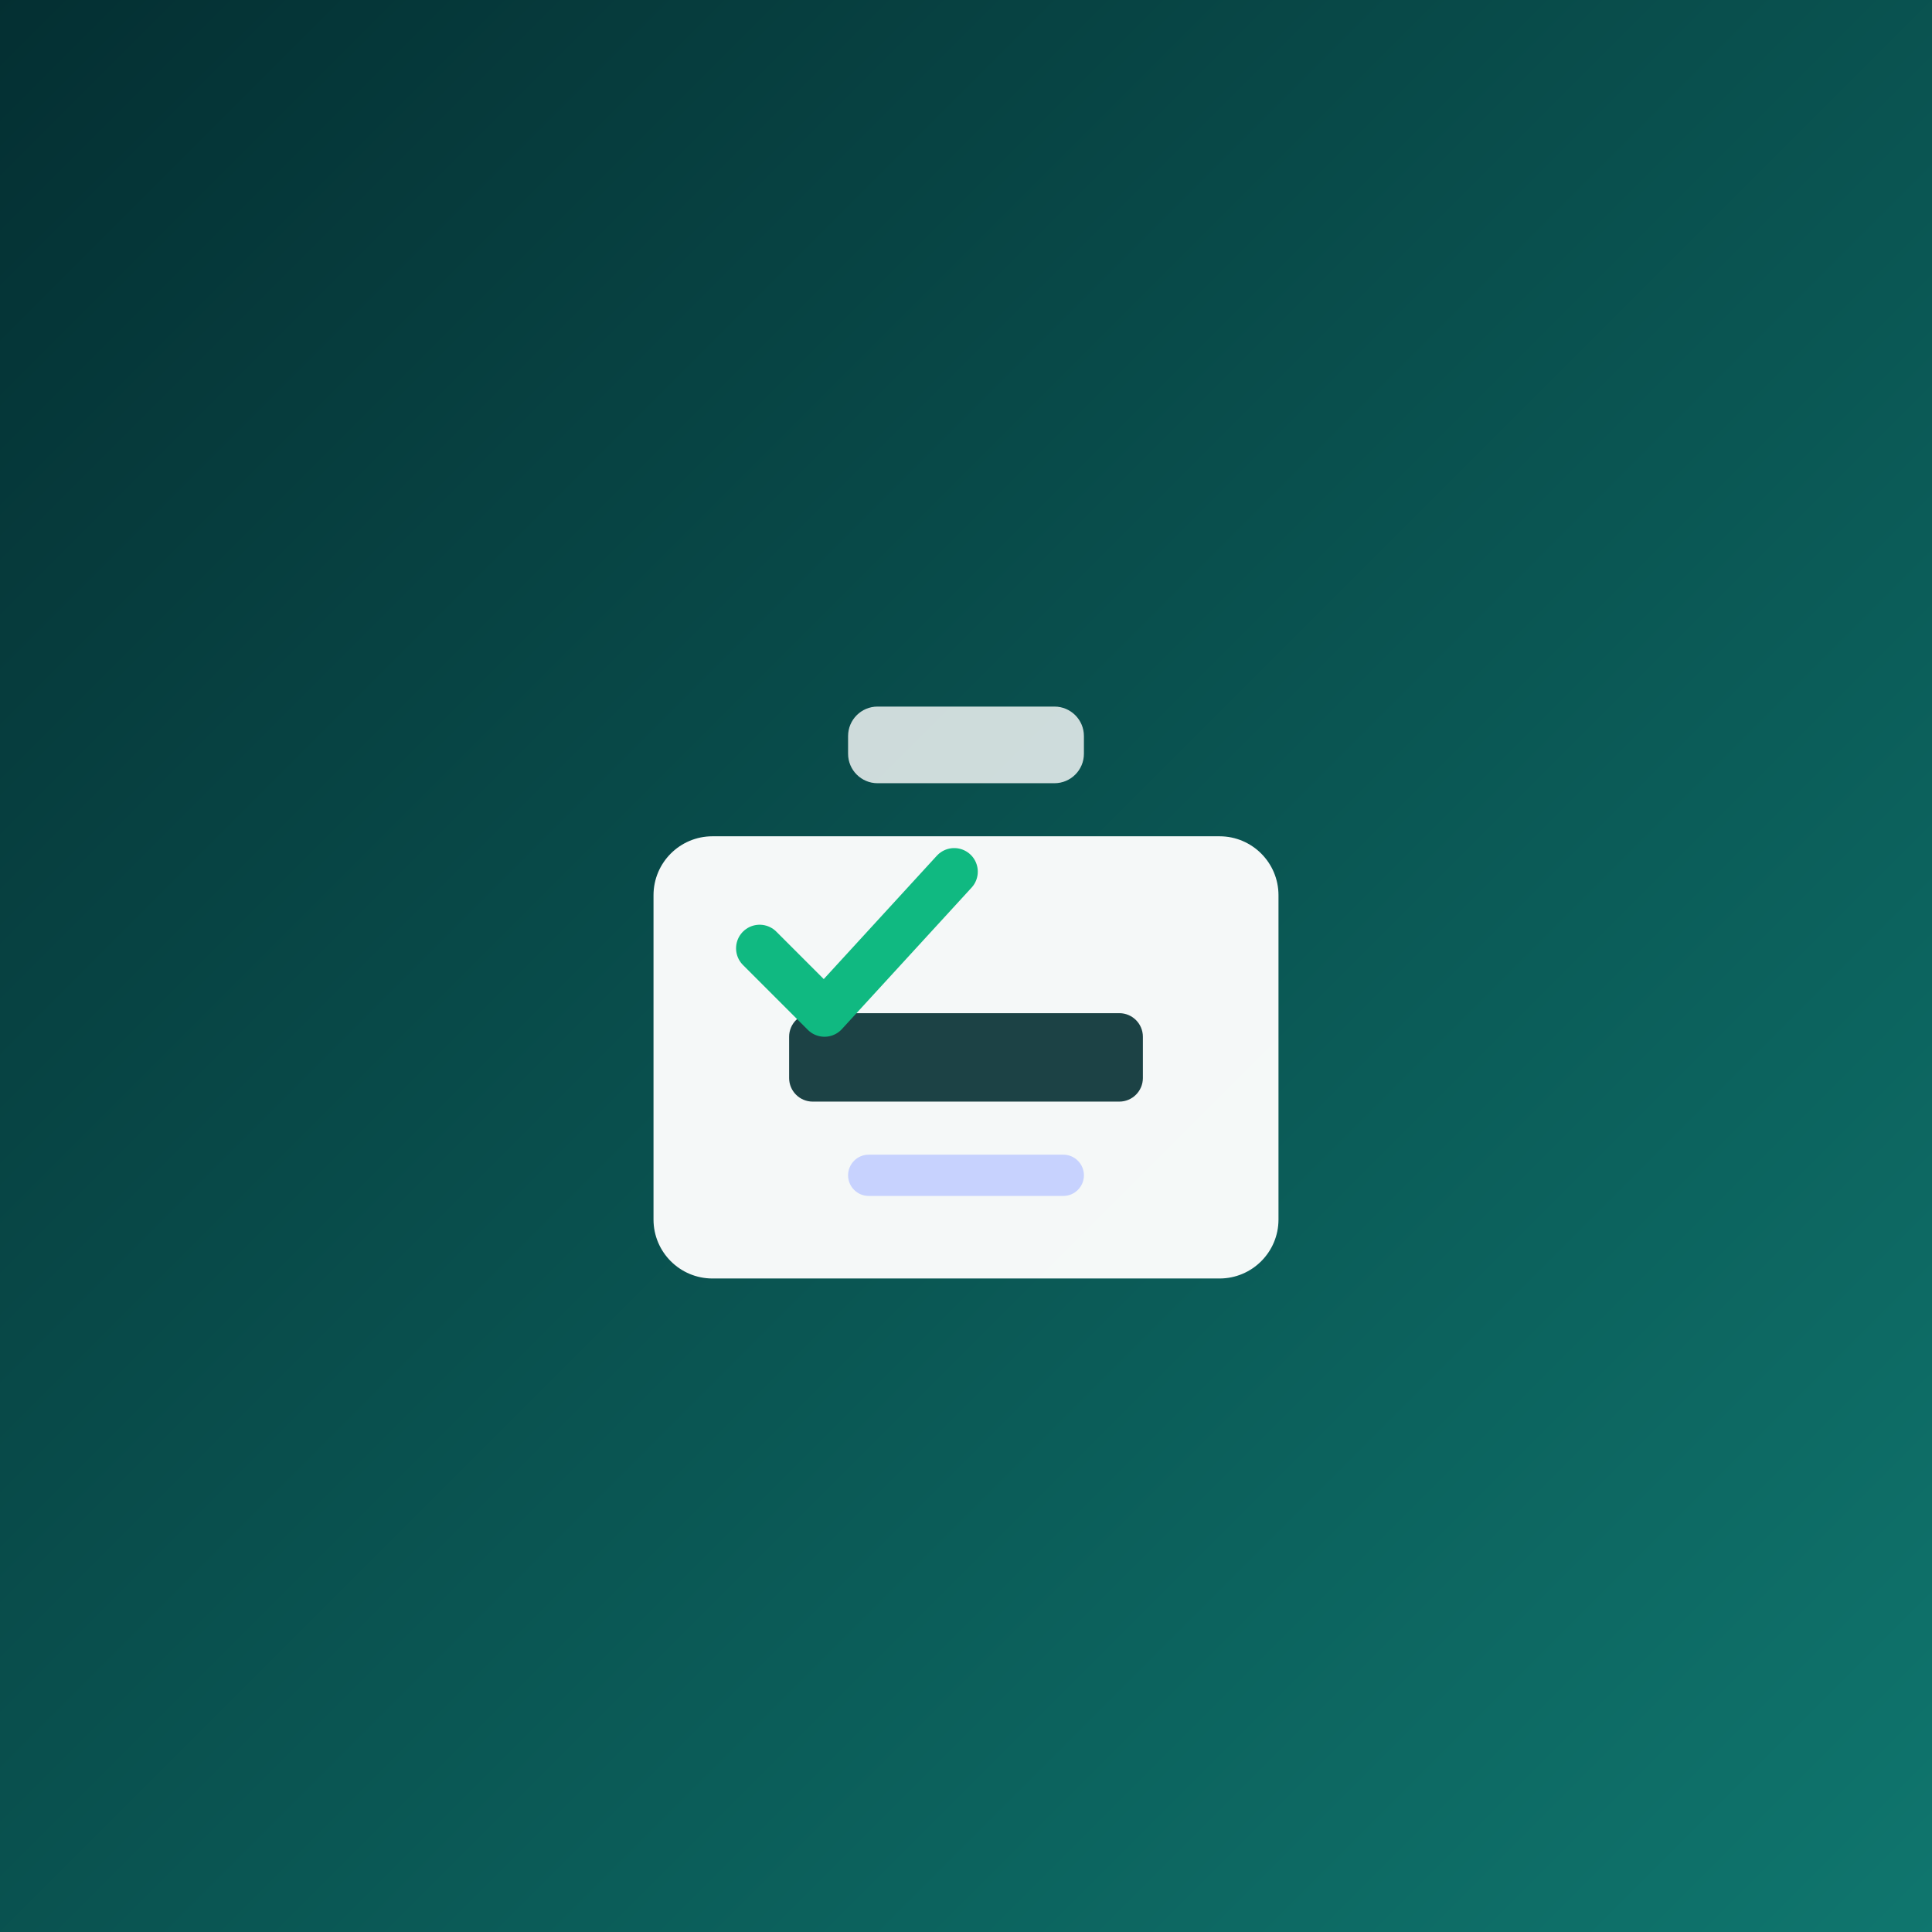
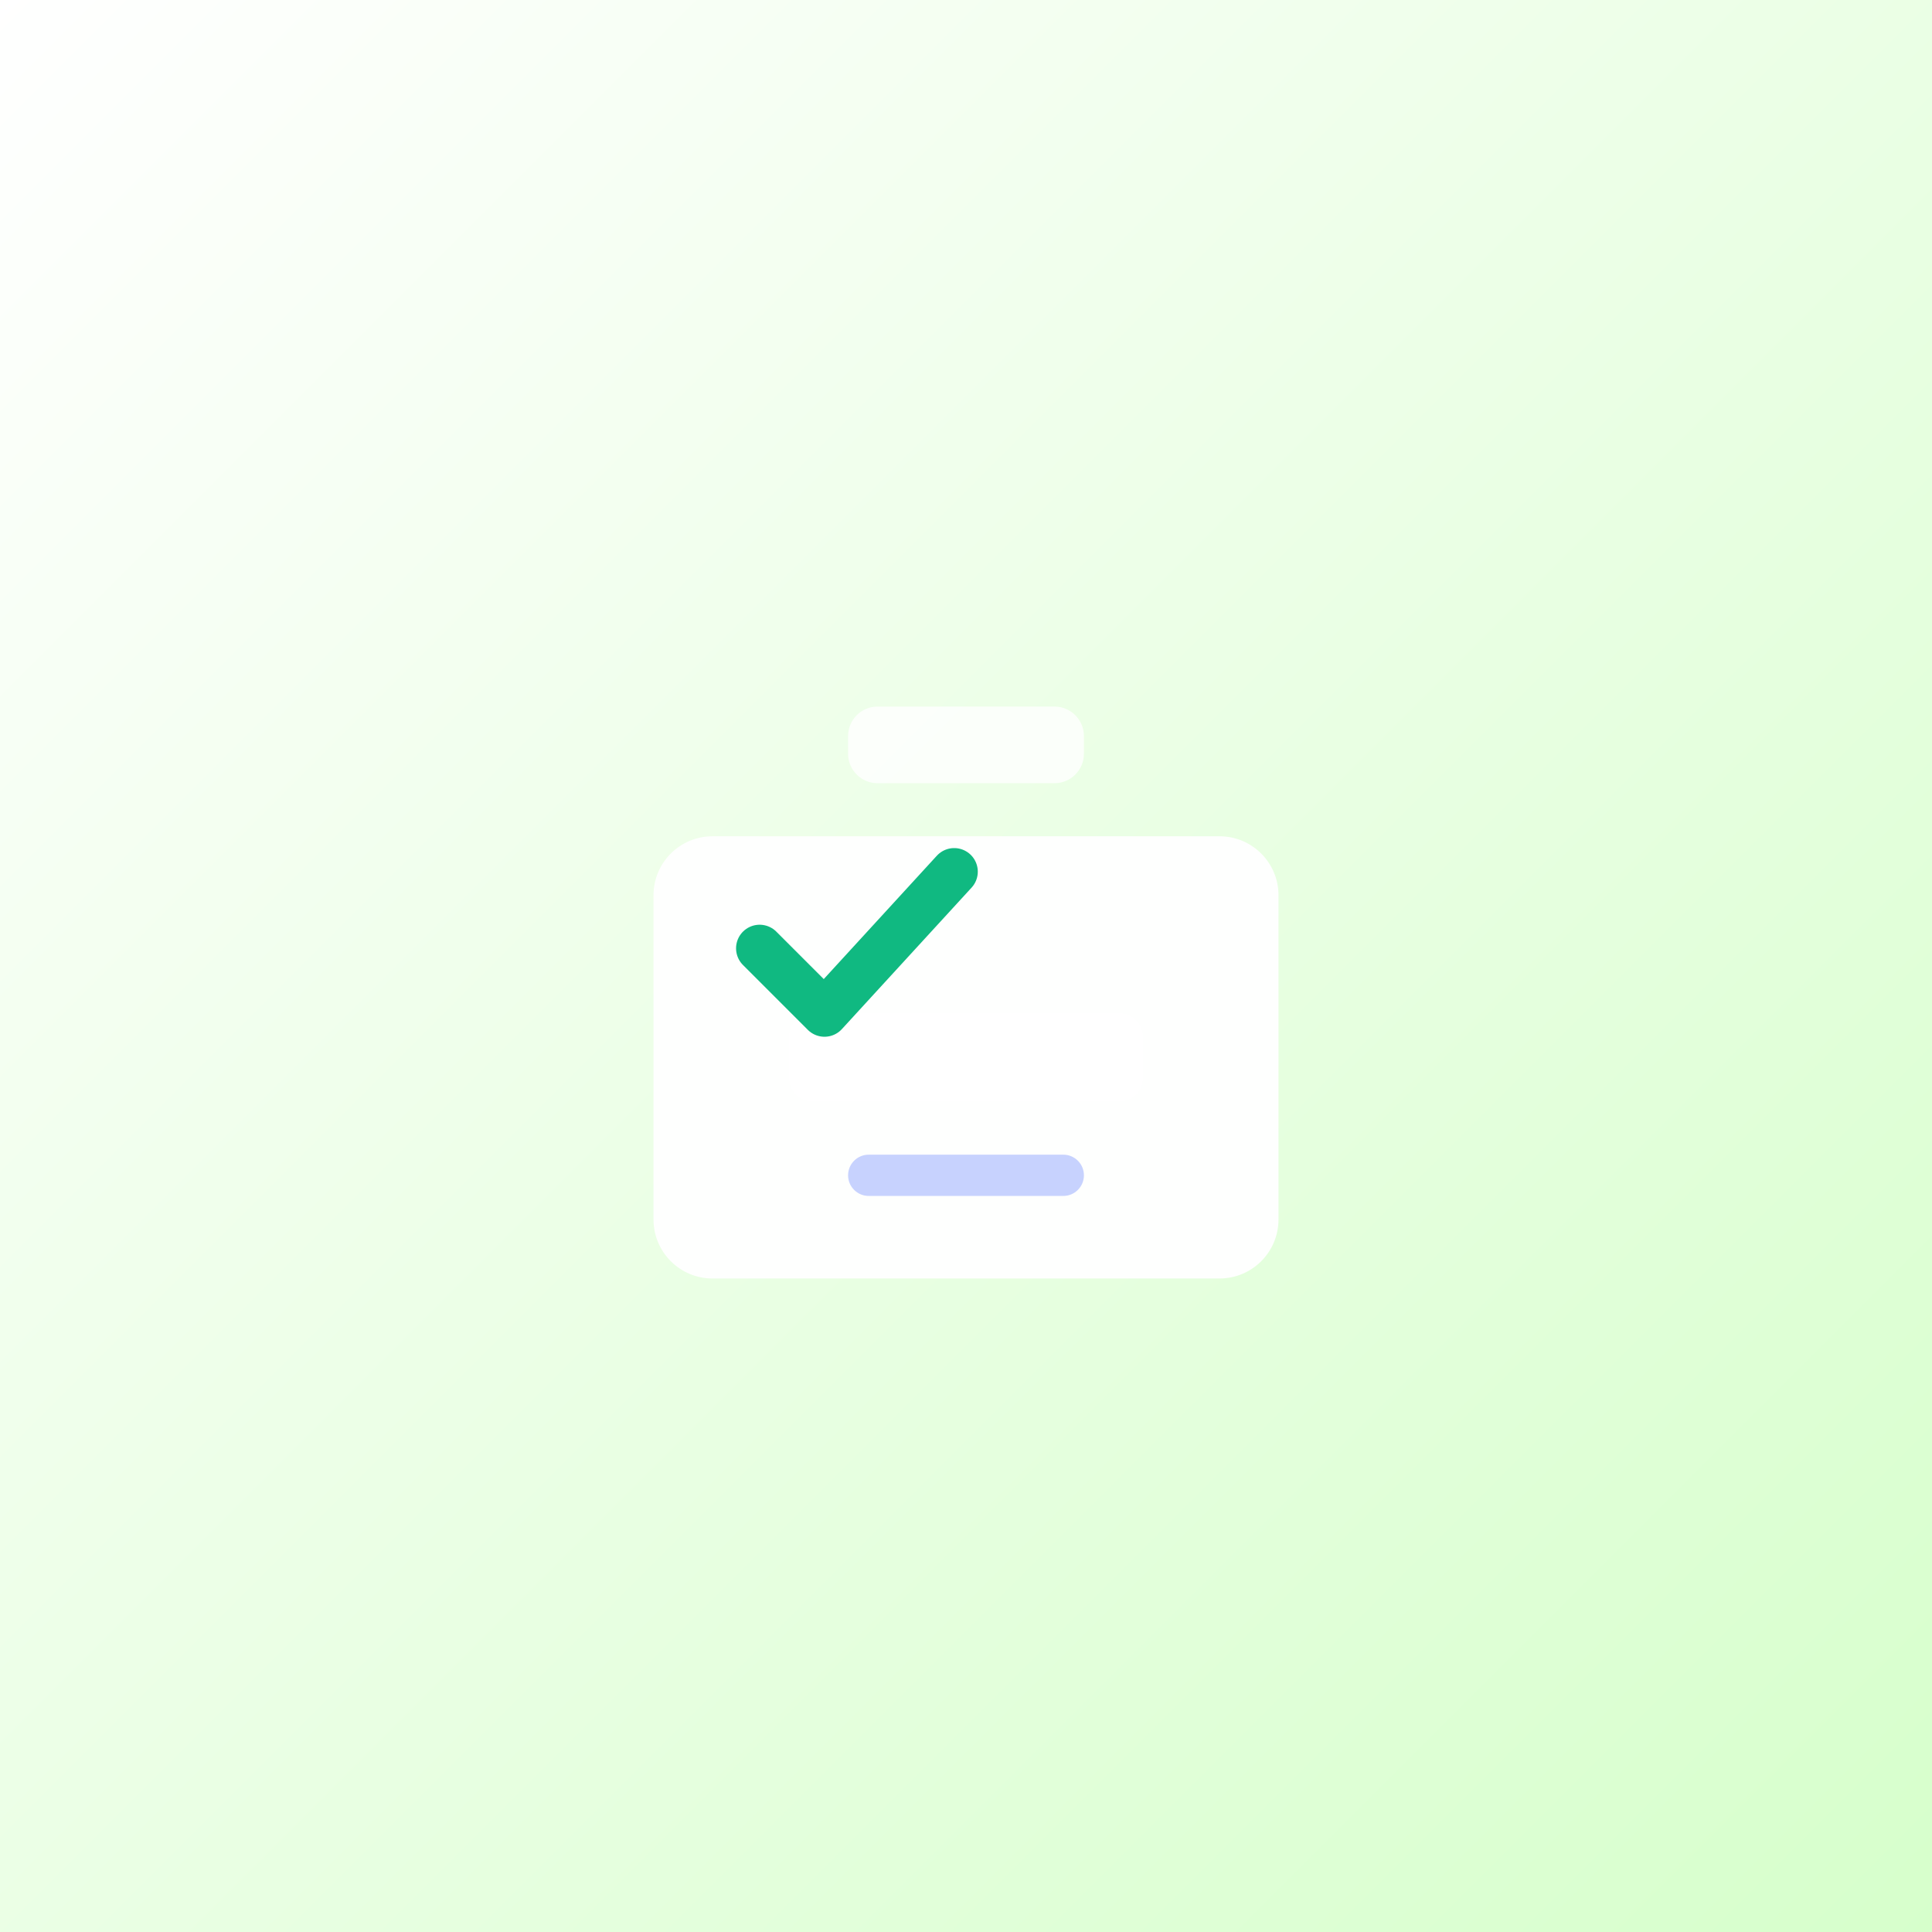
<svg xmlns="http://www.w3.org/2000/svg" viewBox="0 0 512 512" role="img" aria-label="Election Hub">
  <defs>
    <linearGradient id="gm" x1="0" y1="0" x2="1" y2="1">
-       <stop offset="0" stop-color="#042F32" />
-       <stop offset="1" stop-color="#0F766E" />
+       <stop offset="0" stop-color="#FFFFFF" />
+       <stop offset="1" stop-color="#D6FFCB" />
    </linearGradient>
  </defs>
  <rect width="512" height="512" fill="url(#gm)" />
  <g transform="translate(56 56) scale(0.78125)">
    <rect x="150" y="212" width="212" height="150" rx="20" fill="#ffffff" opacity="0.96" />
    <rect x="216" y="168" width="80" height="26" rx="10" fill="#ffffff" opacity="0.8" />
-     <rect x="196" y="272" width="120" height="30" rx="8" fill="#042F32" opacity="0.9" />
+     <rect x="196" y="272" width="120" height="30" rx="8" fill="#FFFFFF" opacity="0.9" />
    <rect x="216" y="320" width="80" height="14" rx="7" fill="#c7d2fe" />
    <path d="M186 250 l22 22 l44 -48" fill="none" stroke="#10b981" stroke-width="16" stroke-linecap="round" stroke-linejoin="round" />
  </g>
</svg>
